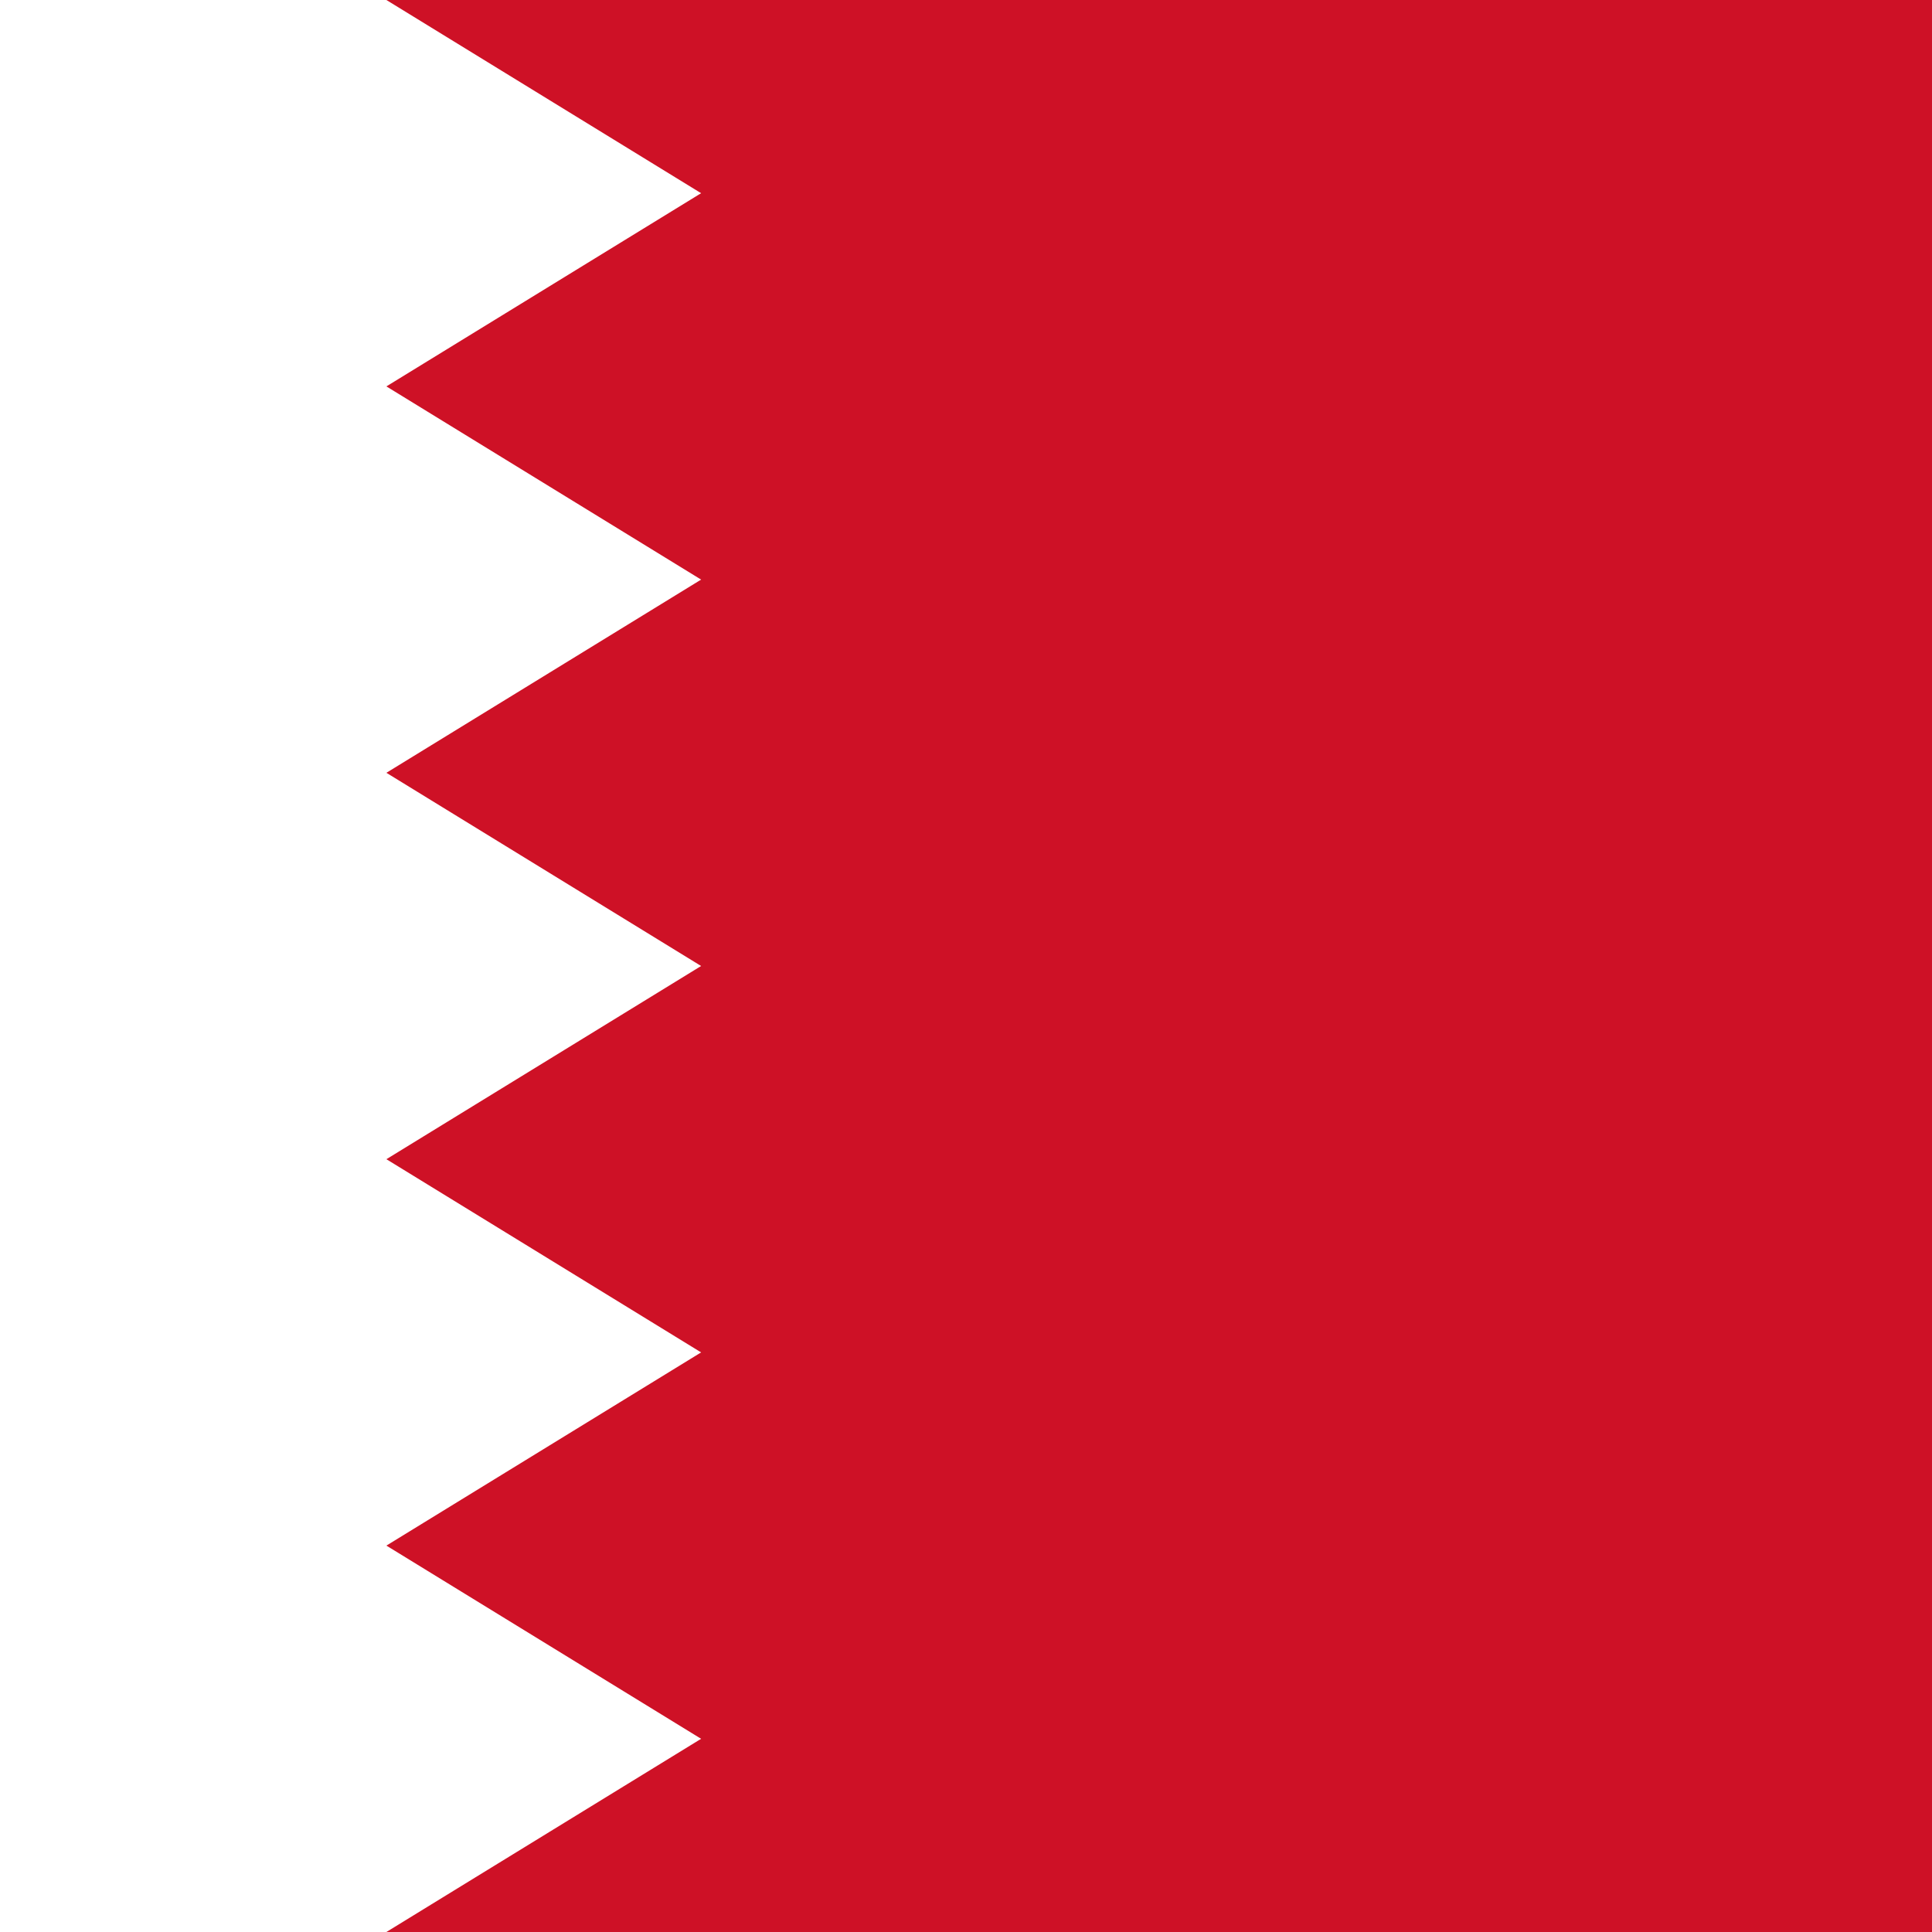
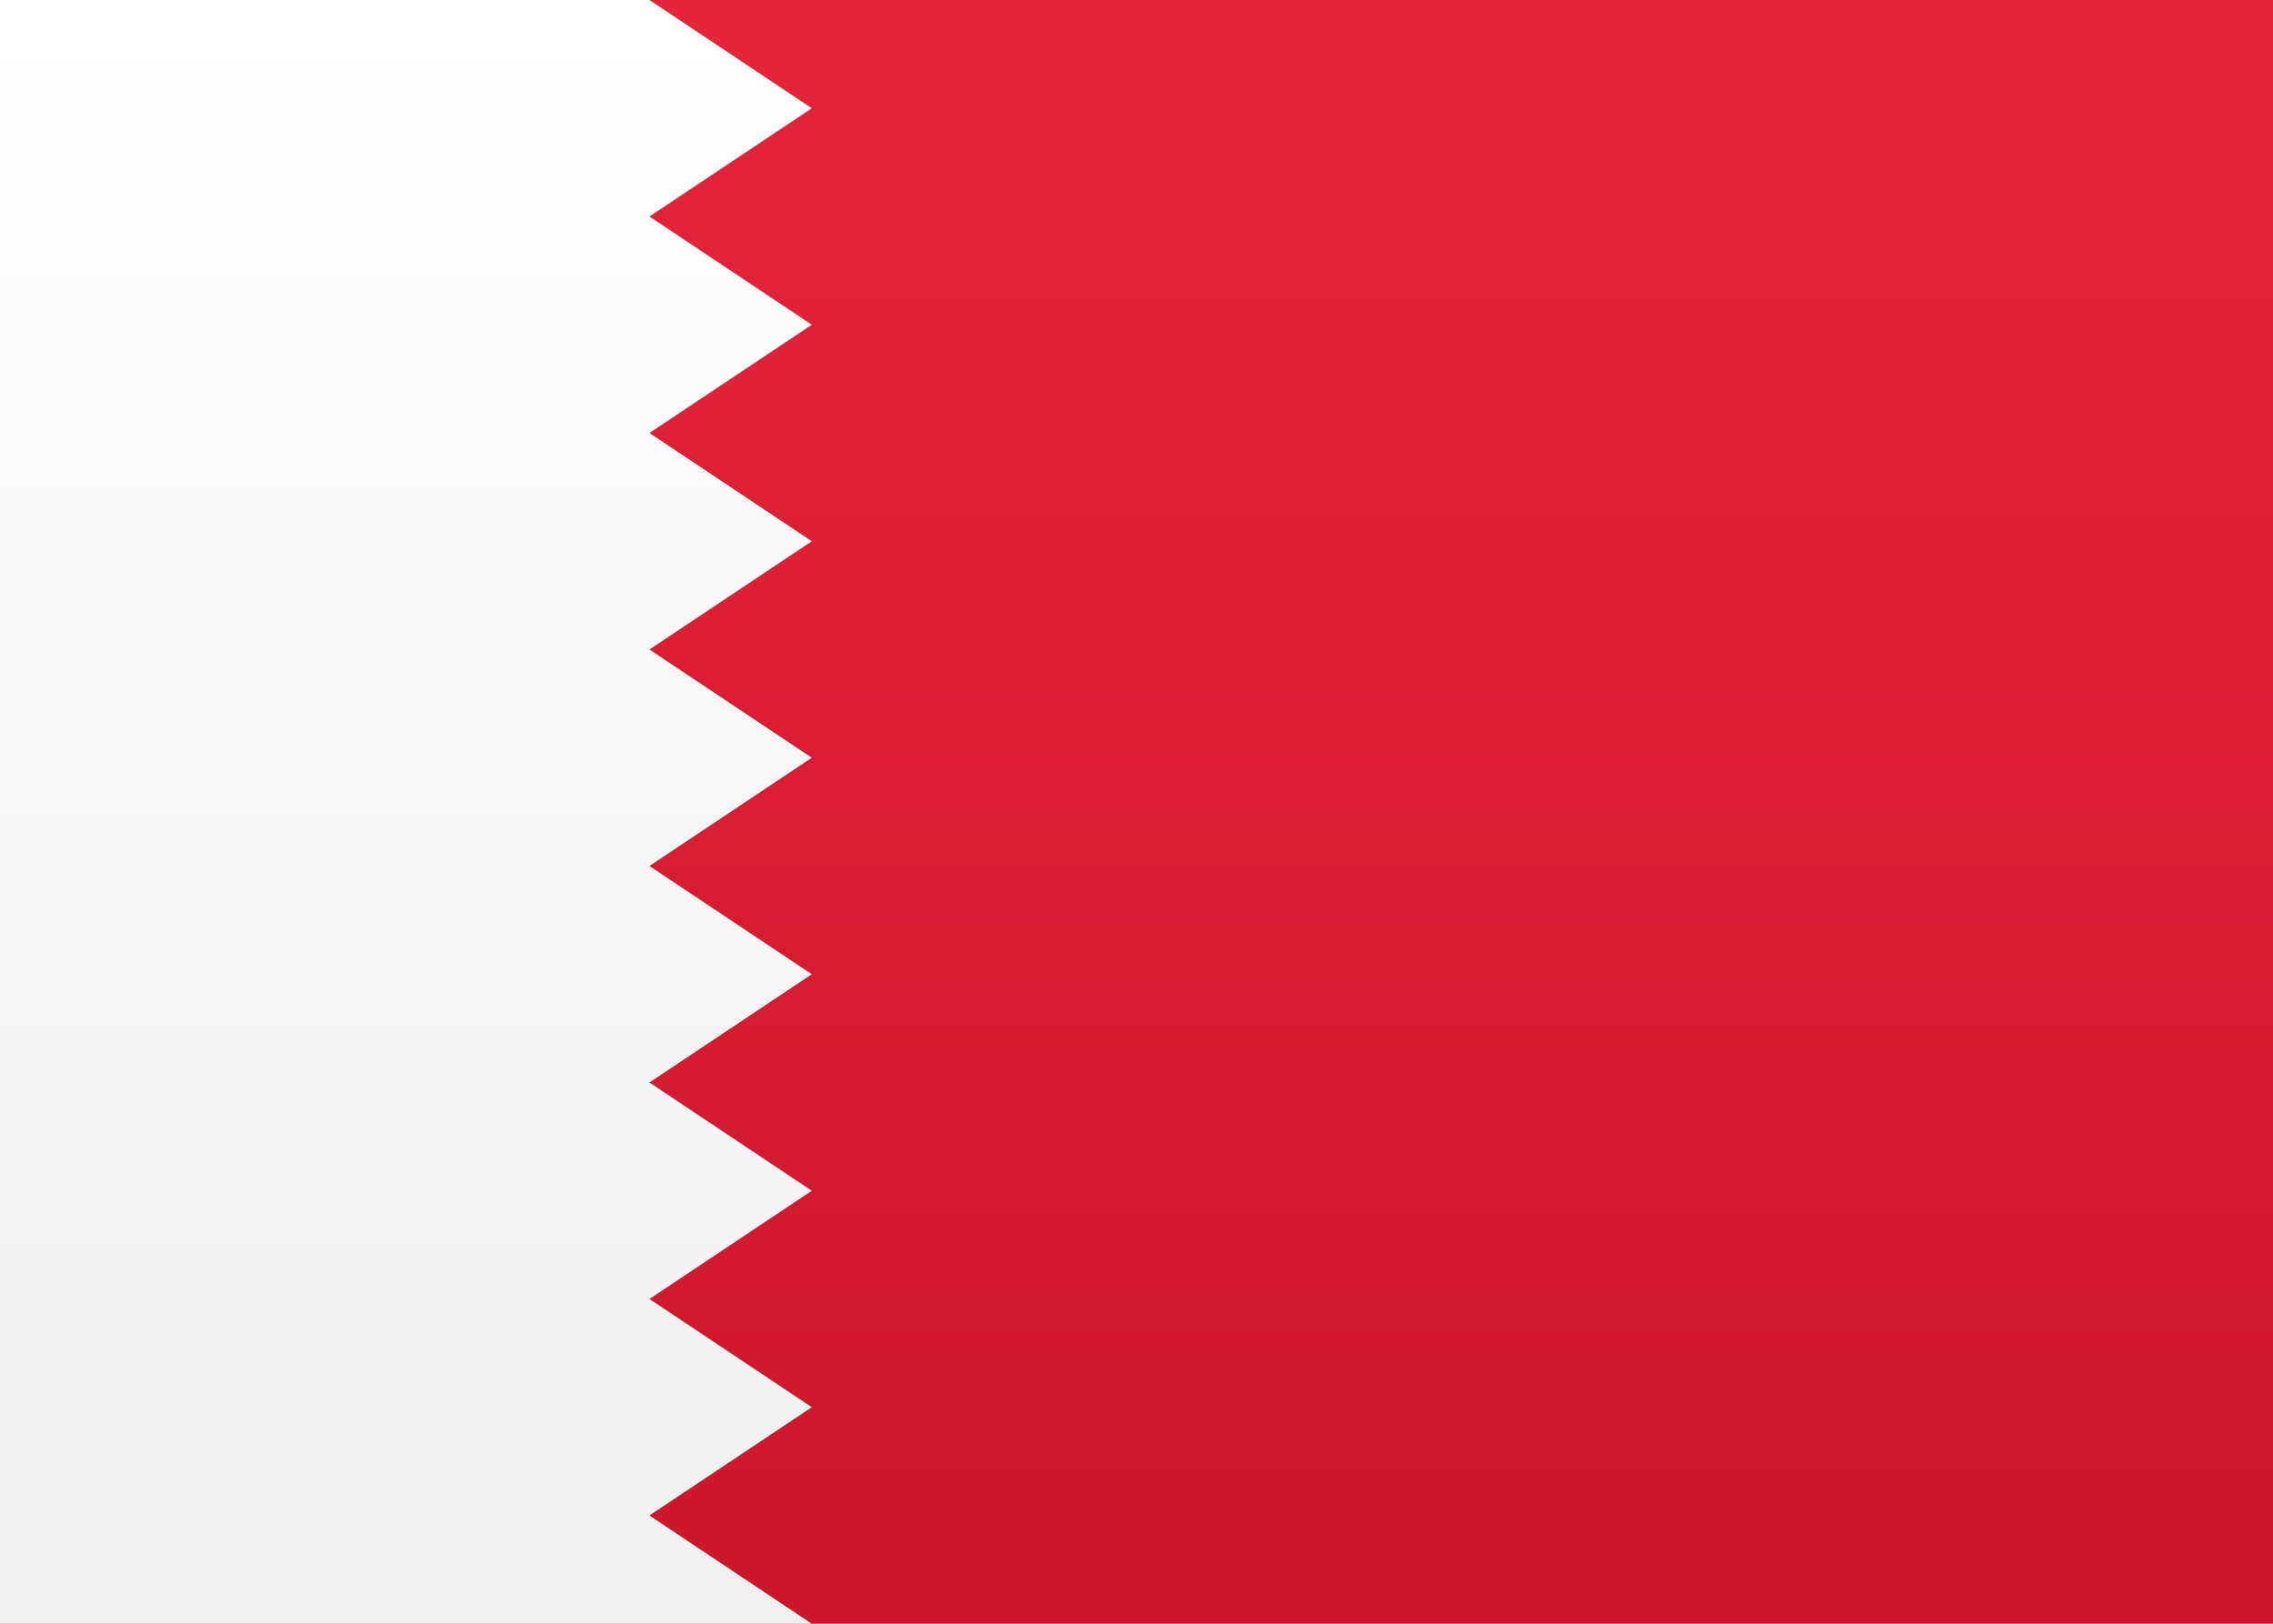
- <svg xmlns="http://www.w3.org/2000/svg" id="flag-icons-bh" viewBox="0 0 512 512">
-   <path fill="#fff" d="M0 0h512v512H0" />
-   <path fill="#ce1126" d="M512 0H102.4l83.4 51.2-83.4 51.2 83.4 51.2-83.4 51.2 83.4 51.2-83.4 51.2 83.4 51.2-83.4 51.2 83.4 51.2-83.4 51.2H512" />
+ <svg xmlns="http://www.w3.org/2000/svg" width="21px" height="15px" viewBox="0 0 21 15" version="1.1">
+   <defs>
+     <linearGradient x1="50%" y1="0%" x2="50%" y2="100%" id="linearGradient-1">
+       <stop stop-color="#FFFFFF" offset="0%" />
+       <stop stop-color="#F0F0F0" offset="100%" />
+     </linearGradient>
+     <linearGradient x1="50%" y1="0%" x2="50%" y2="100%" id="linearGradient-2">
+       <stop stop-color="#E7243B" offset="0%" />
+       <stop stop-color="#CC162C" offset="100%" />
+     </linearGradient>
+   </defs>
+   <g id="Symbols" stroke="none" stroke-width="1" fill="none" fill-rule="evenodd">
+     <g id="BH">
+       <rect id="FlagBackground" fill="url(#linearGradient-1)" x="0" y="0" width="21" height="15" />
+       <rect id="Mask-Copy" fill="url(#linearGradient-2)" x="0" y="0" width="21" height="15" />
+       <polygon id="Rectangle-2-Copy" fill="url(#linearGradient-1)" points="0 15 7.5 15 6 14 7.5 13 6 12 7.5 11 6 10 7.5 9 6 8 7.5 7 6 6 7.5 5 6 4 7.5 3 6 2 7.5 1 6 0 0 0" />
+     </g>
+   </g>
</svg>
